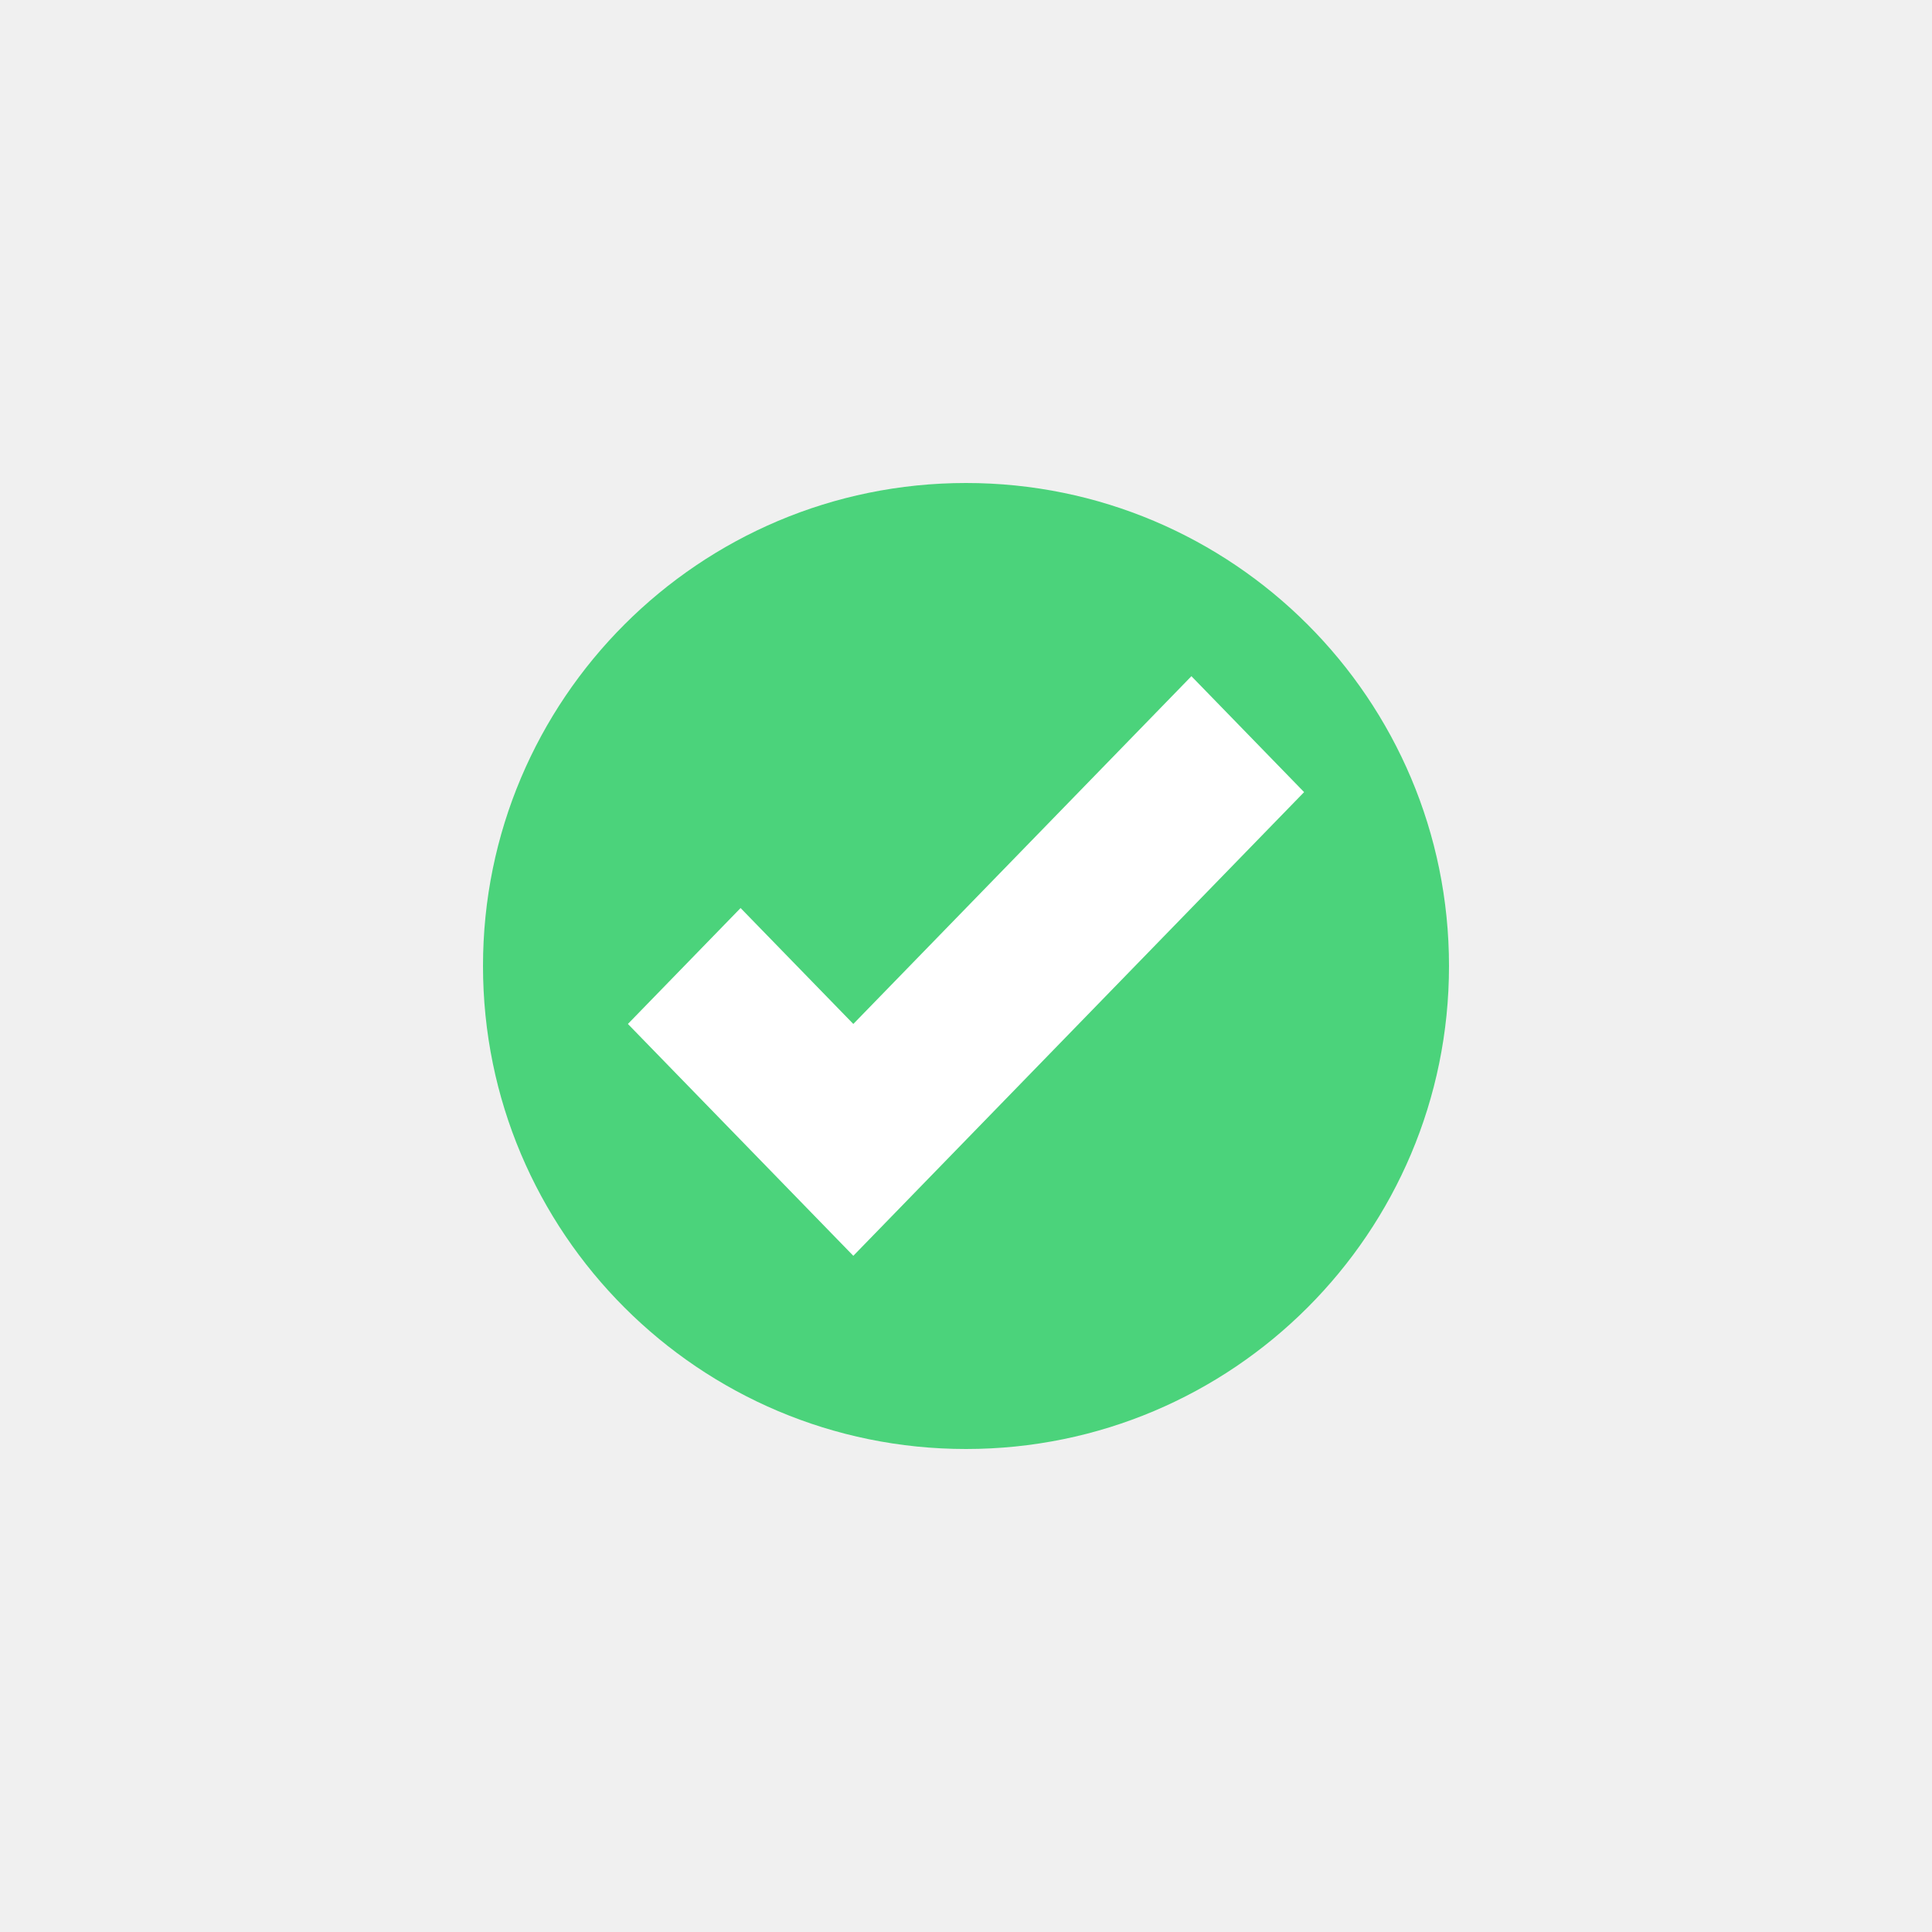
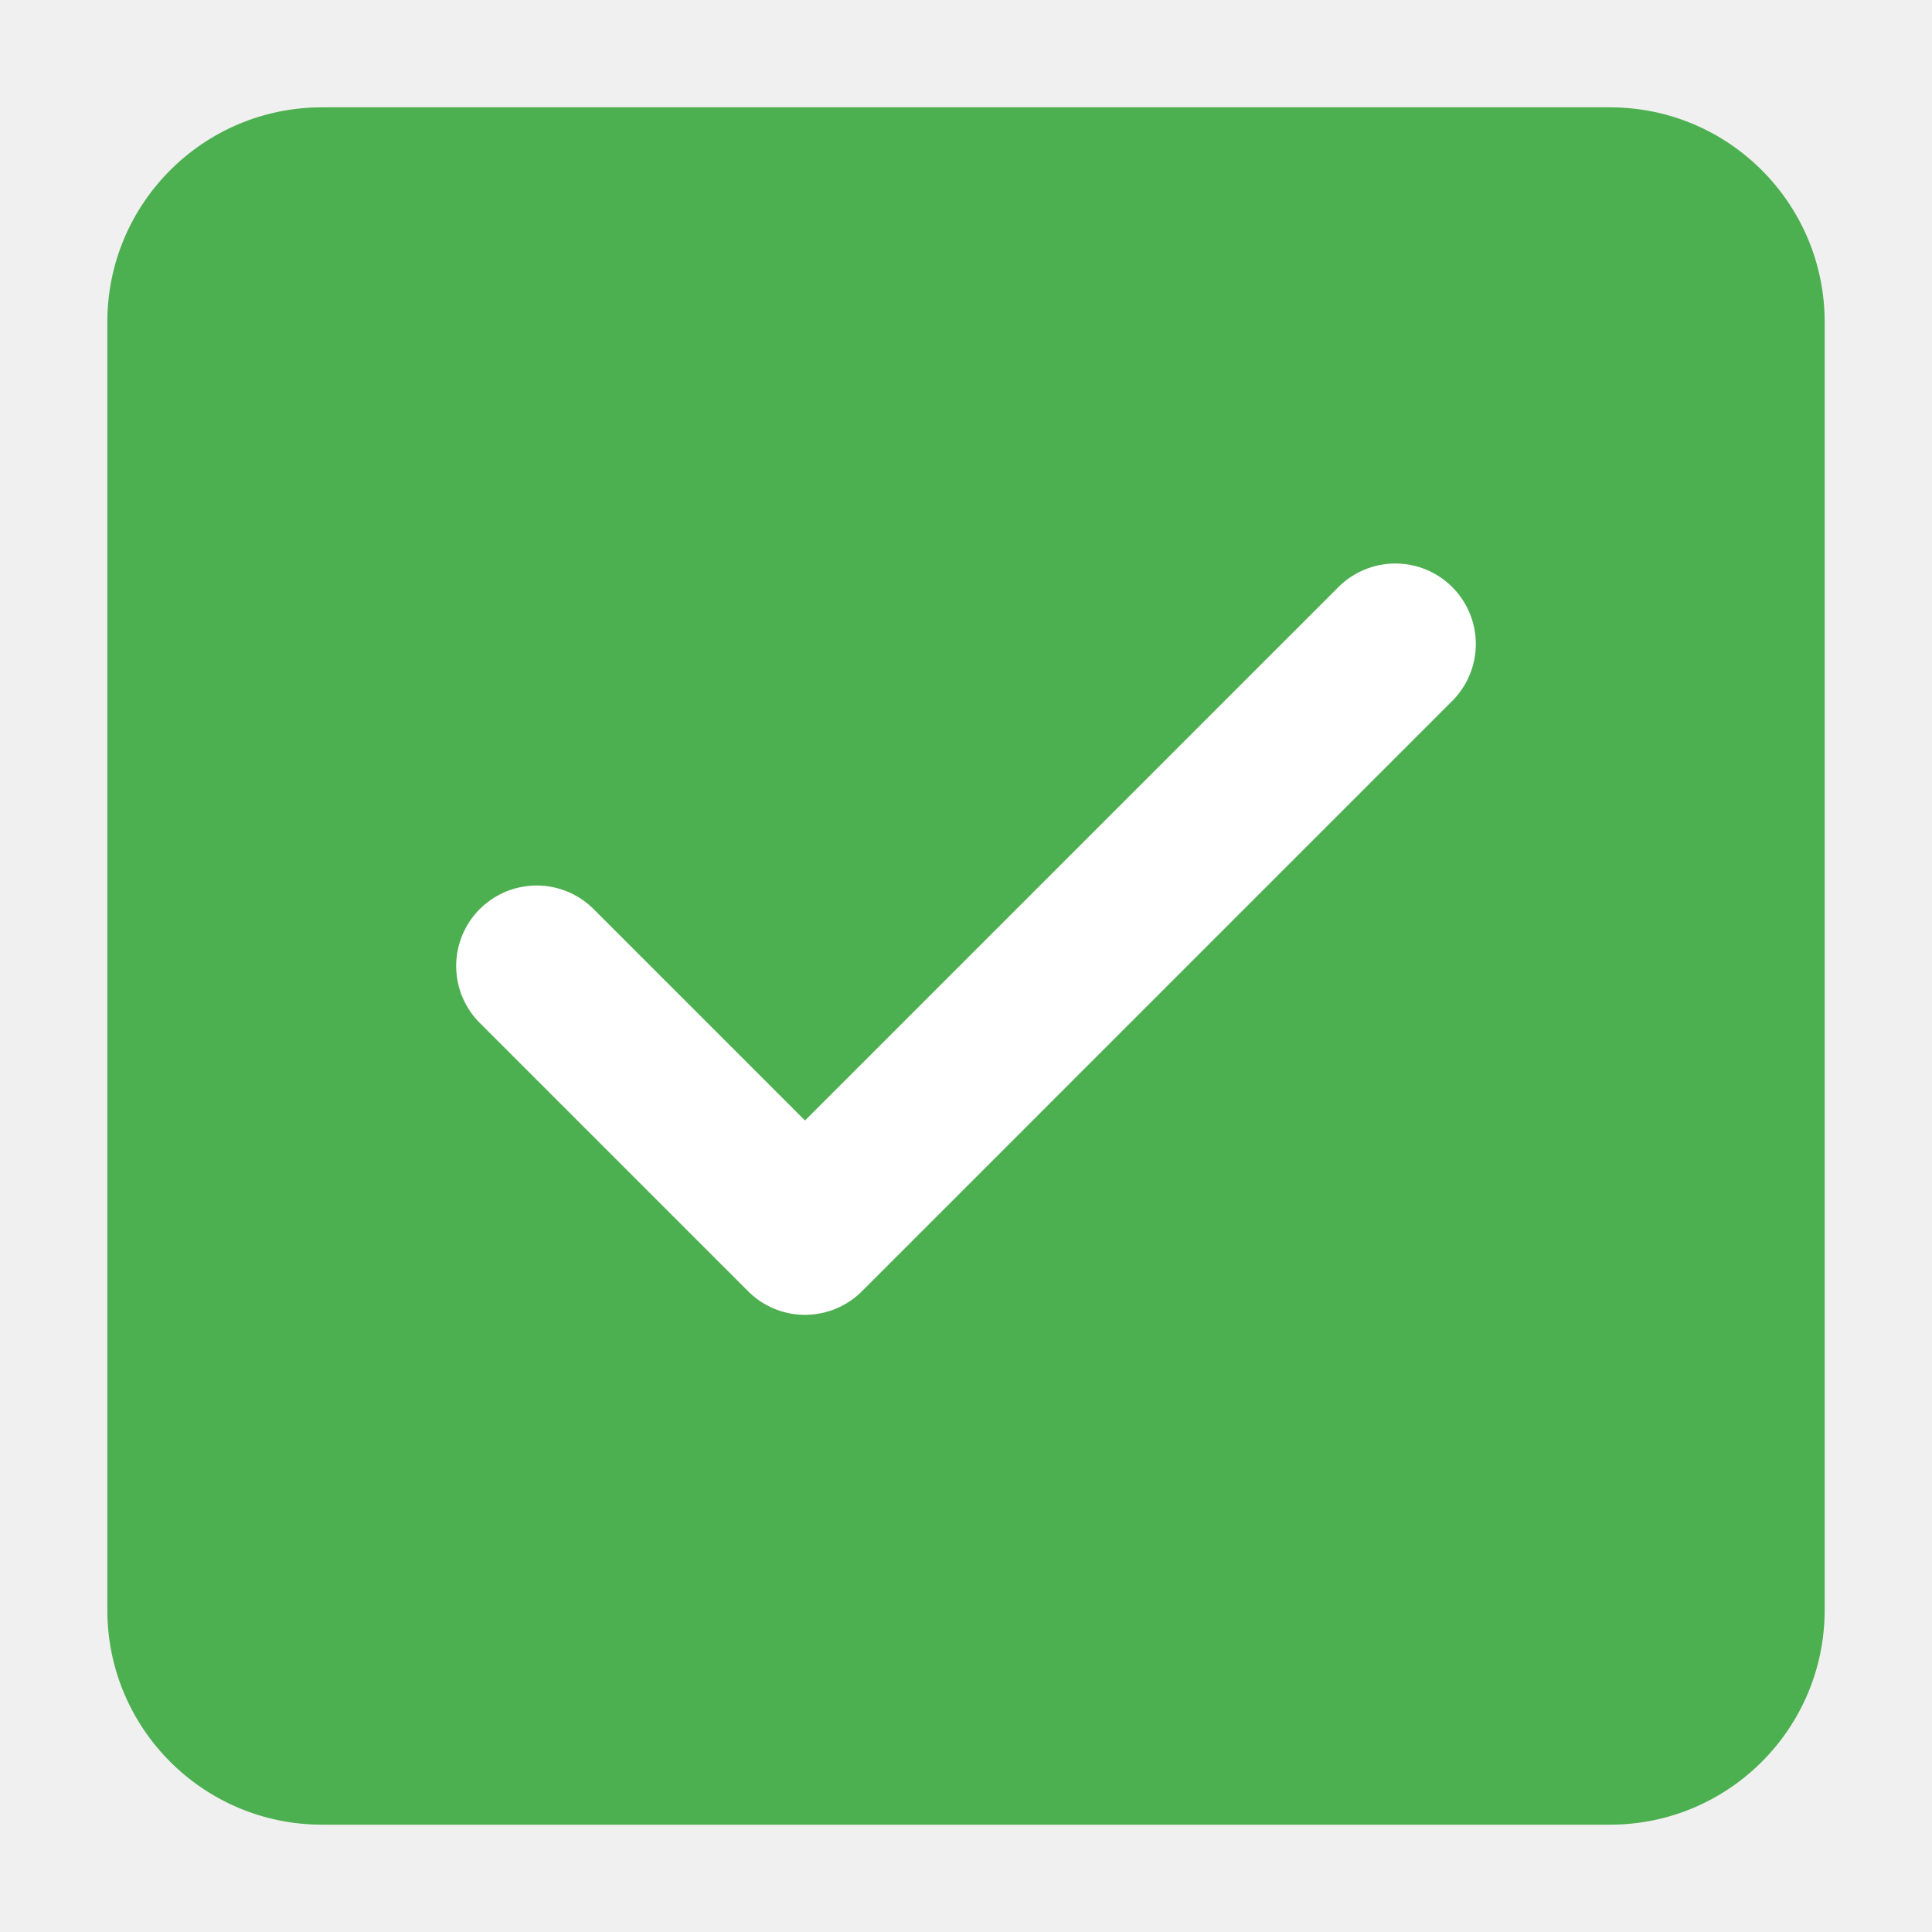
- <svg xmlns="http://www.w3.org/2000/svg" width="40" height="40" viewBox="0 0 40 40" fill="none">
-   <path d="M20 30C25.523 30 30 25.523 30 20C30 14.477 25.523 10 20 10C14.477 10 10 14.477 10 20C10 25.523 14.477 30 20 30Z" fill="#4BD37B" />
-   <path d="M24.667 14L17.667 21.2L15.333 18.8L13 21.2L17.667 26L27 16.4L24.667 14Z" fill="white" />
+ <svg xmlns="http://www.w3.org/2000/svg" viewBox="0 0 72 72" width="72" height="72">
+   <rect x="4" y="4" width="64" height="64" rx="8" fill="#4CAF50" />
+   <path fill="none" stroke="#FFFFFF" stroke-width="6" stroke-linecap="round" stroke-linejoin="round" d="M20 36l10 10 22-22" />
</svg>
